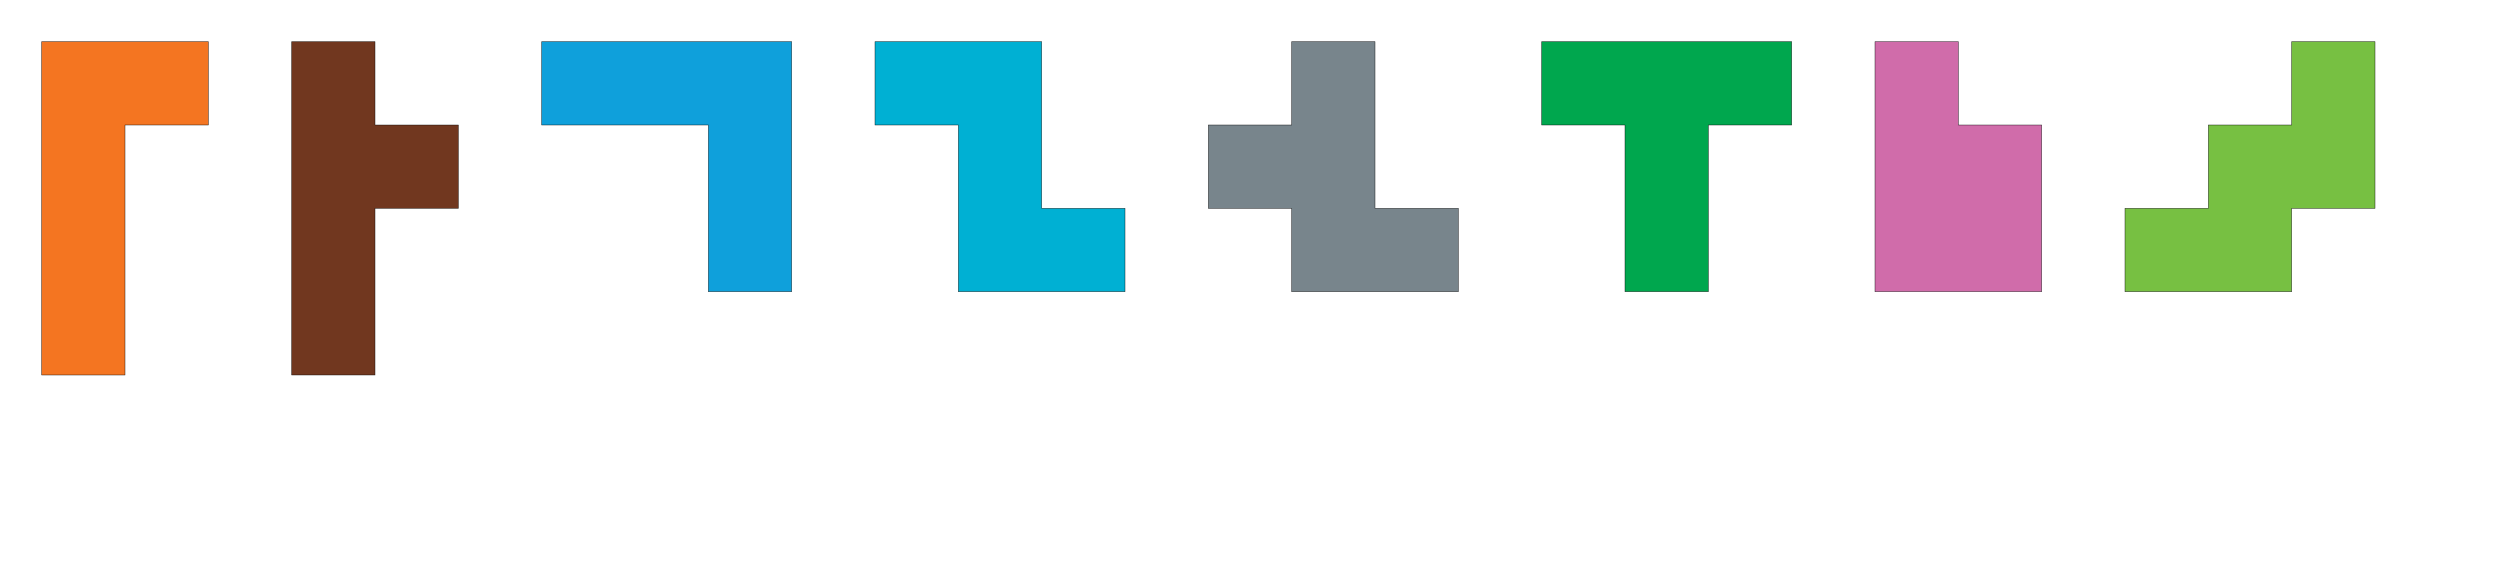
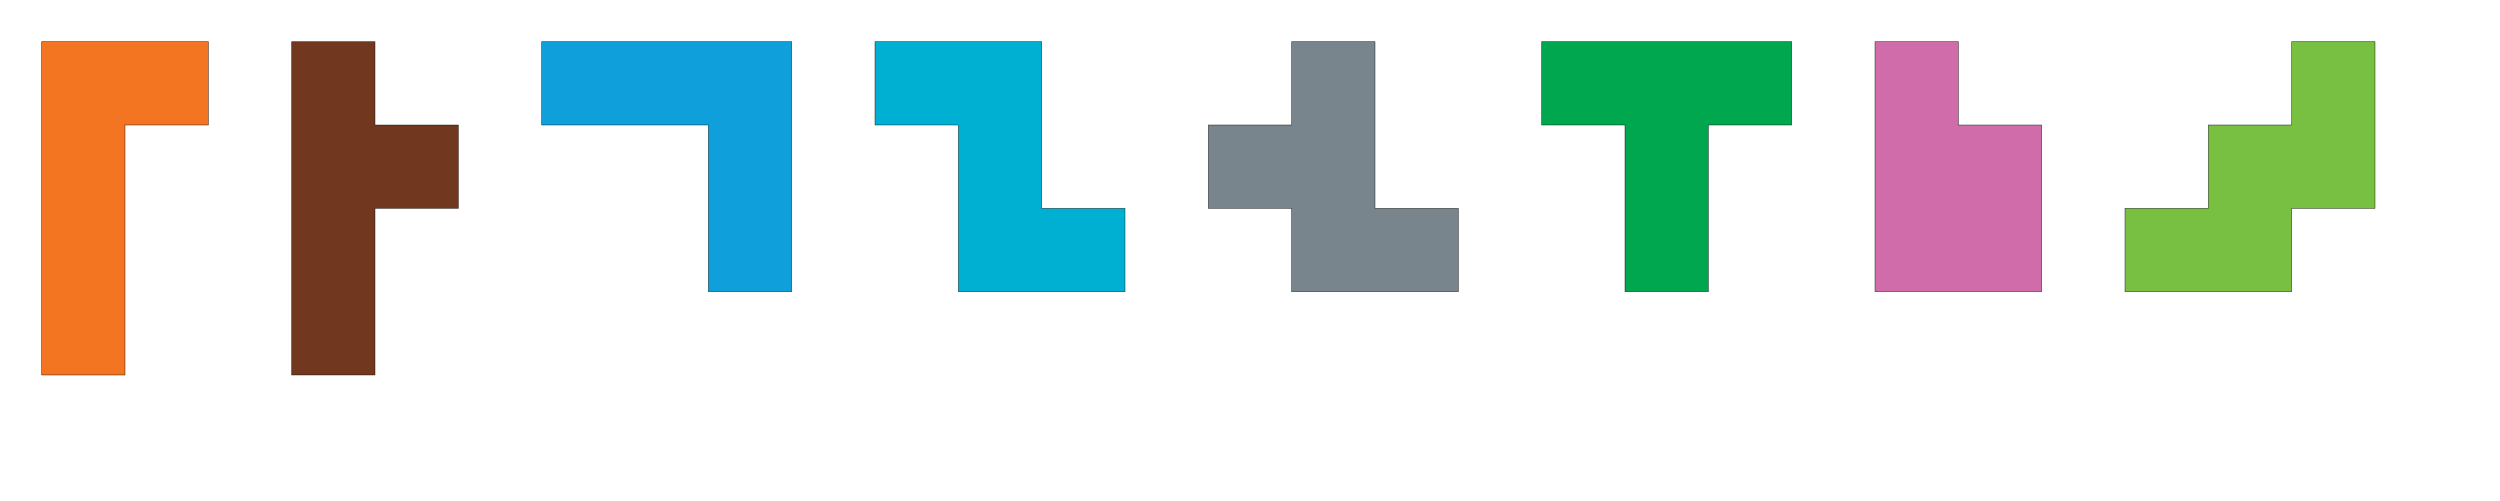
- <svg xmlns="http://www.w3.org/2000/svg" width="300" height="70">
+ <svg xmlns="http://www.w3.org/2000/svg" width="300" height="60">
  <g transform="translate(10,40)  scale(1)" style="fill:rgb(244,117,33);stroke-width:.05;stroke:#000">
    <polygon points="-5,5 -5,-35 15,-35 15,-25 5,-25 5,5" />
  </g>
  <g transform="translate(40,10) rotate(90) scale(1)" style="fill:rgb(113,55,31);stroke-width:.05;stroke:#000">
    <polygon points="-5,5 -5,-5 5,-5 5,-15 15,-15 15,-5 35,-5 35,5" />
  </g>
  <g transform="translate(70,10)  scale(1)" style="fill:rgb(15,160,219);stroke-width:.05;stroke:#000">
    <polygon points="-5,-5 25,-5 25,25 15,25 15,5 -5,5" />
  </g>
  <g transform="translate(130,30)  scale(1)" style="fill:rgb(0,176,211);stroke-width:.05;stroke:#000">
    <polygon points="5,5 -15,5 -15,-15 -25,-15 -25,-25 -5,-25 -5,-5 5,-5" />
  </g>
  <g transform="translate(170,30)  scale(1)" style="fill:rgb(120,133,140);stroke-width:.05;stroke:#000">
    <polygon points="5,5 -15,5 -15,-5 -25,-5 -25,-15 -15,-15 -15,-25 -5,-25 -5,-5 5,-5" />
  </g>
  <g transform="translate(190,10)  scale(1)" style="fill:rgb(0,167,78);stroke-width:.05;stroke:#000">
    <polygon points="-5,5 -5,-5 25,-5 25,5 15,5 15,25 5,25 5,5" />
  </g>
  <g transform="translate(230,10) rotate(90) scale(1)" style="fill:rgb(208,108,170);stroke-width:.05;stroke:#000">
    <polygon points="-5,5 -5,-5 5,-5 5,-15 25,-15 25,5" />
  </g>
  <g transform="translate(260,30)  scale(1)" style="fill:rgb(119,192,66);stroke-width:.05;stroke:#000">
    <polygon points="-5,5 -5,-5 5,-5 5,-15 15,-15 15,-25 25,-25 25,-5 15,-5 15,5" />
  </g>
</svg>
